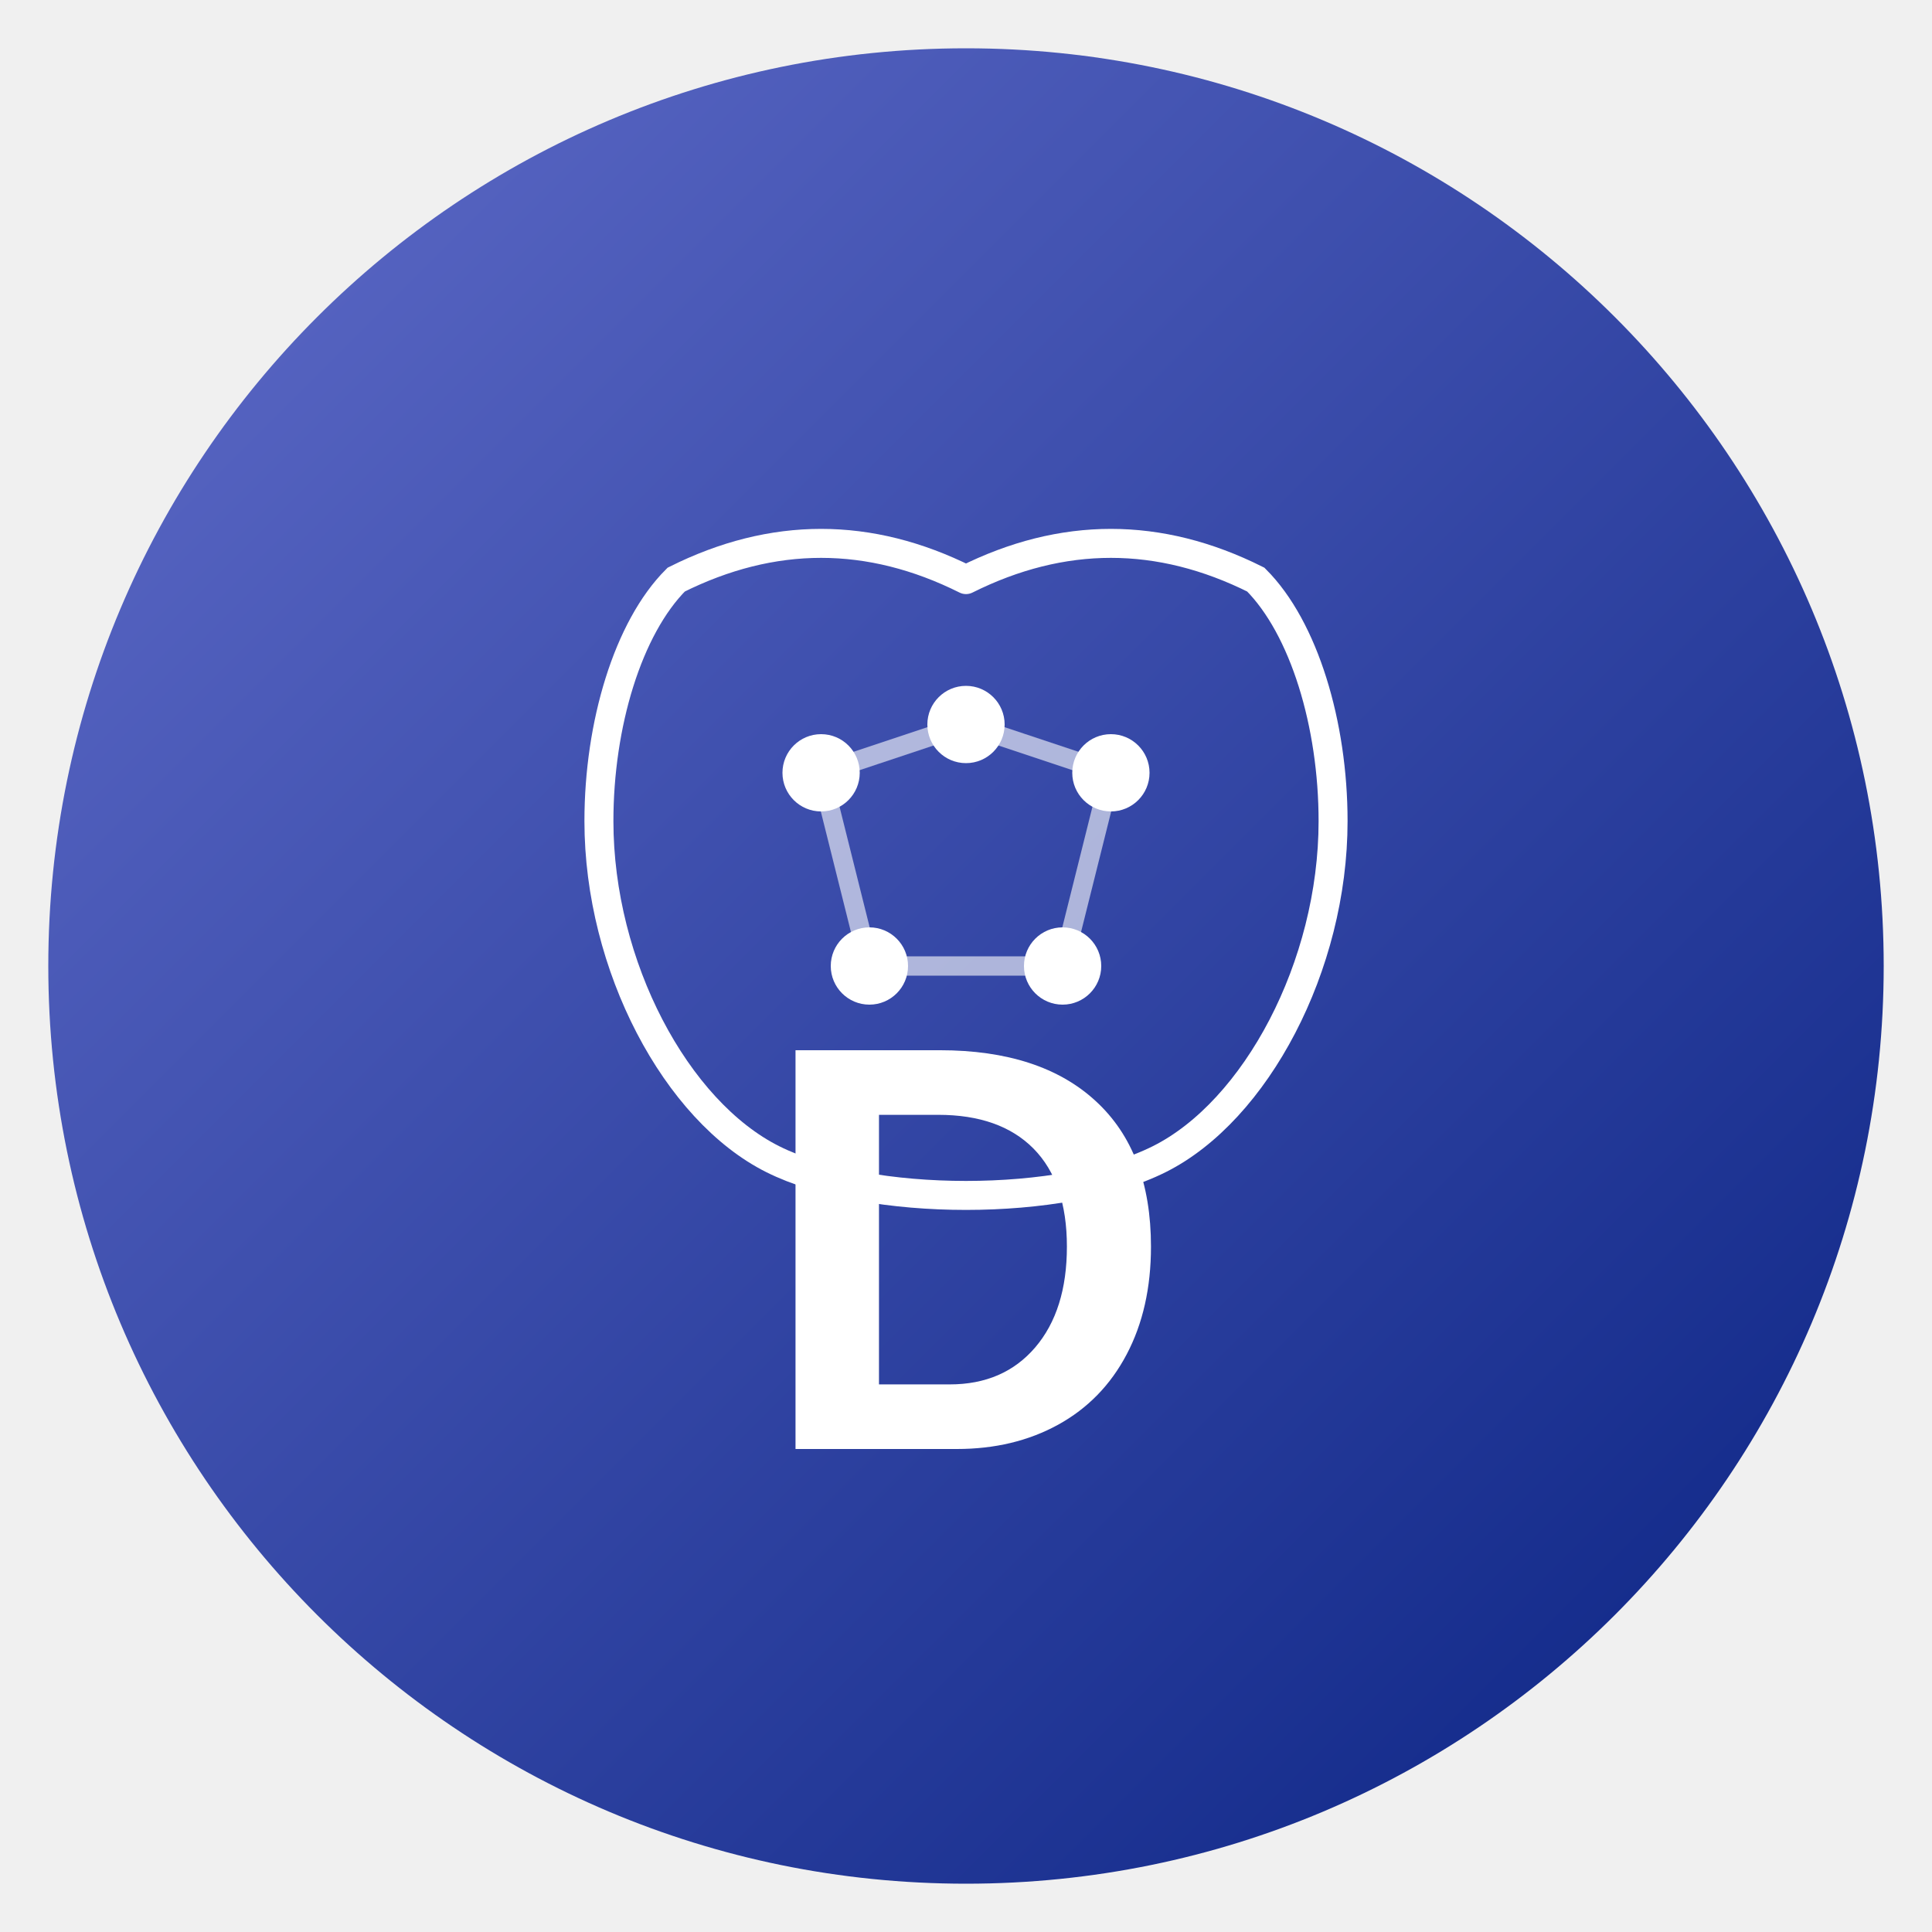
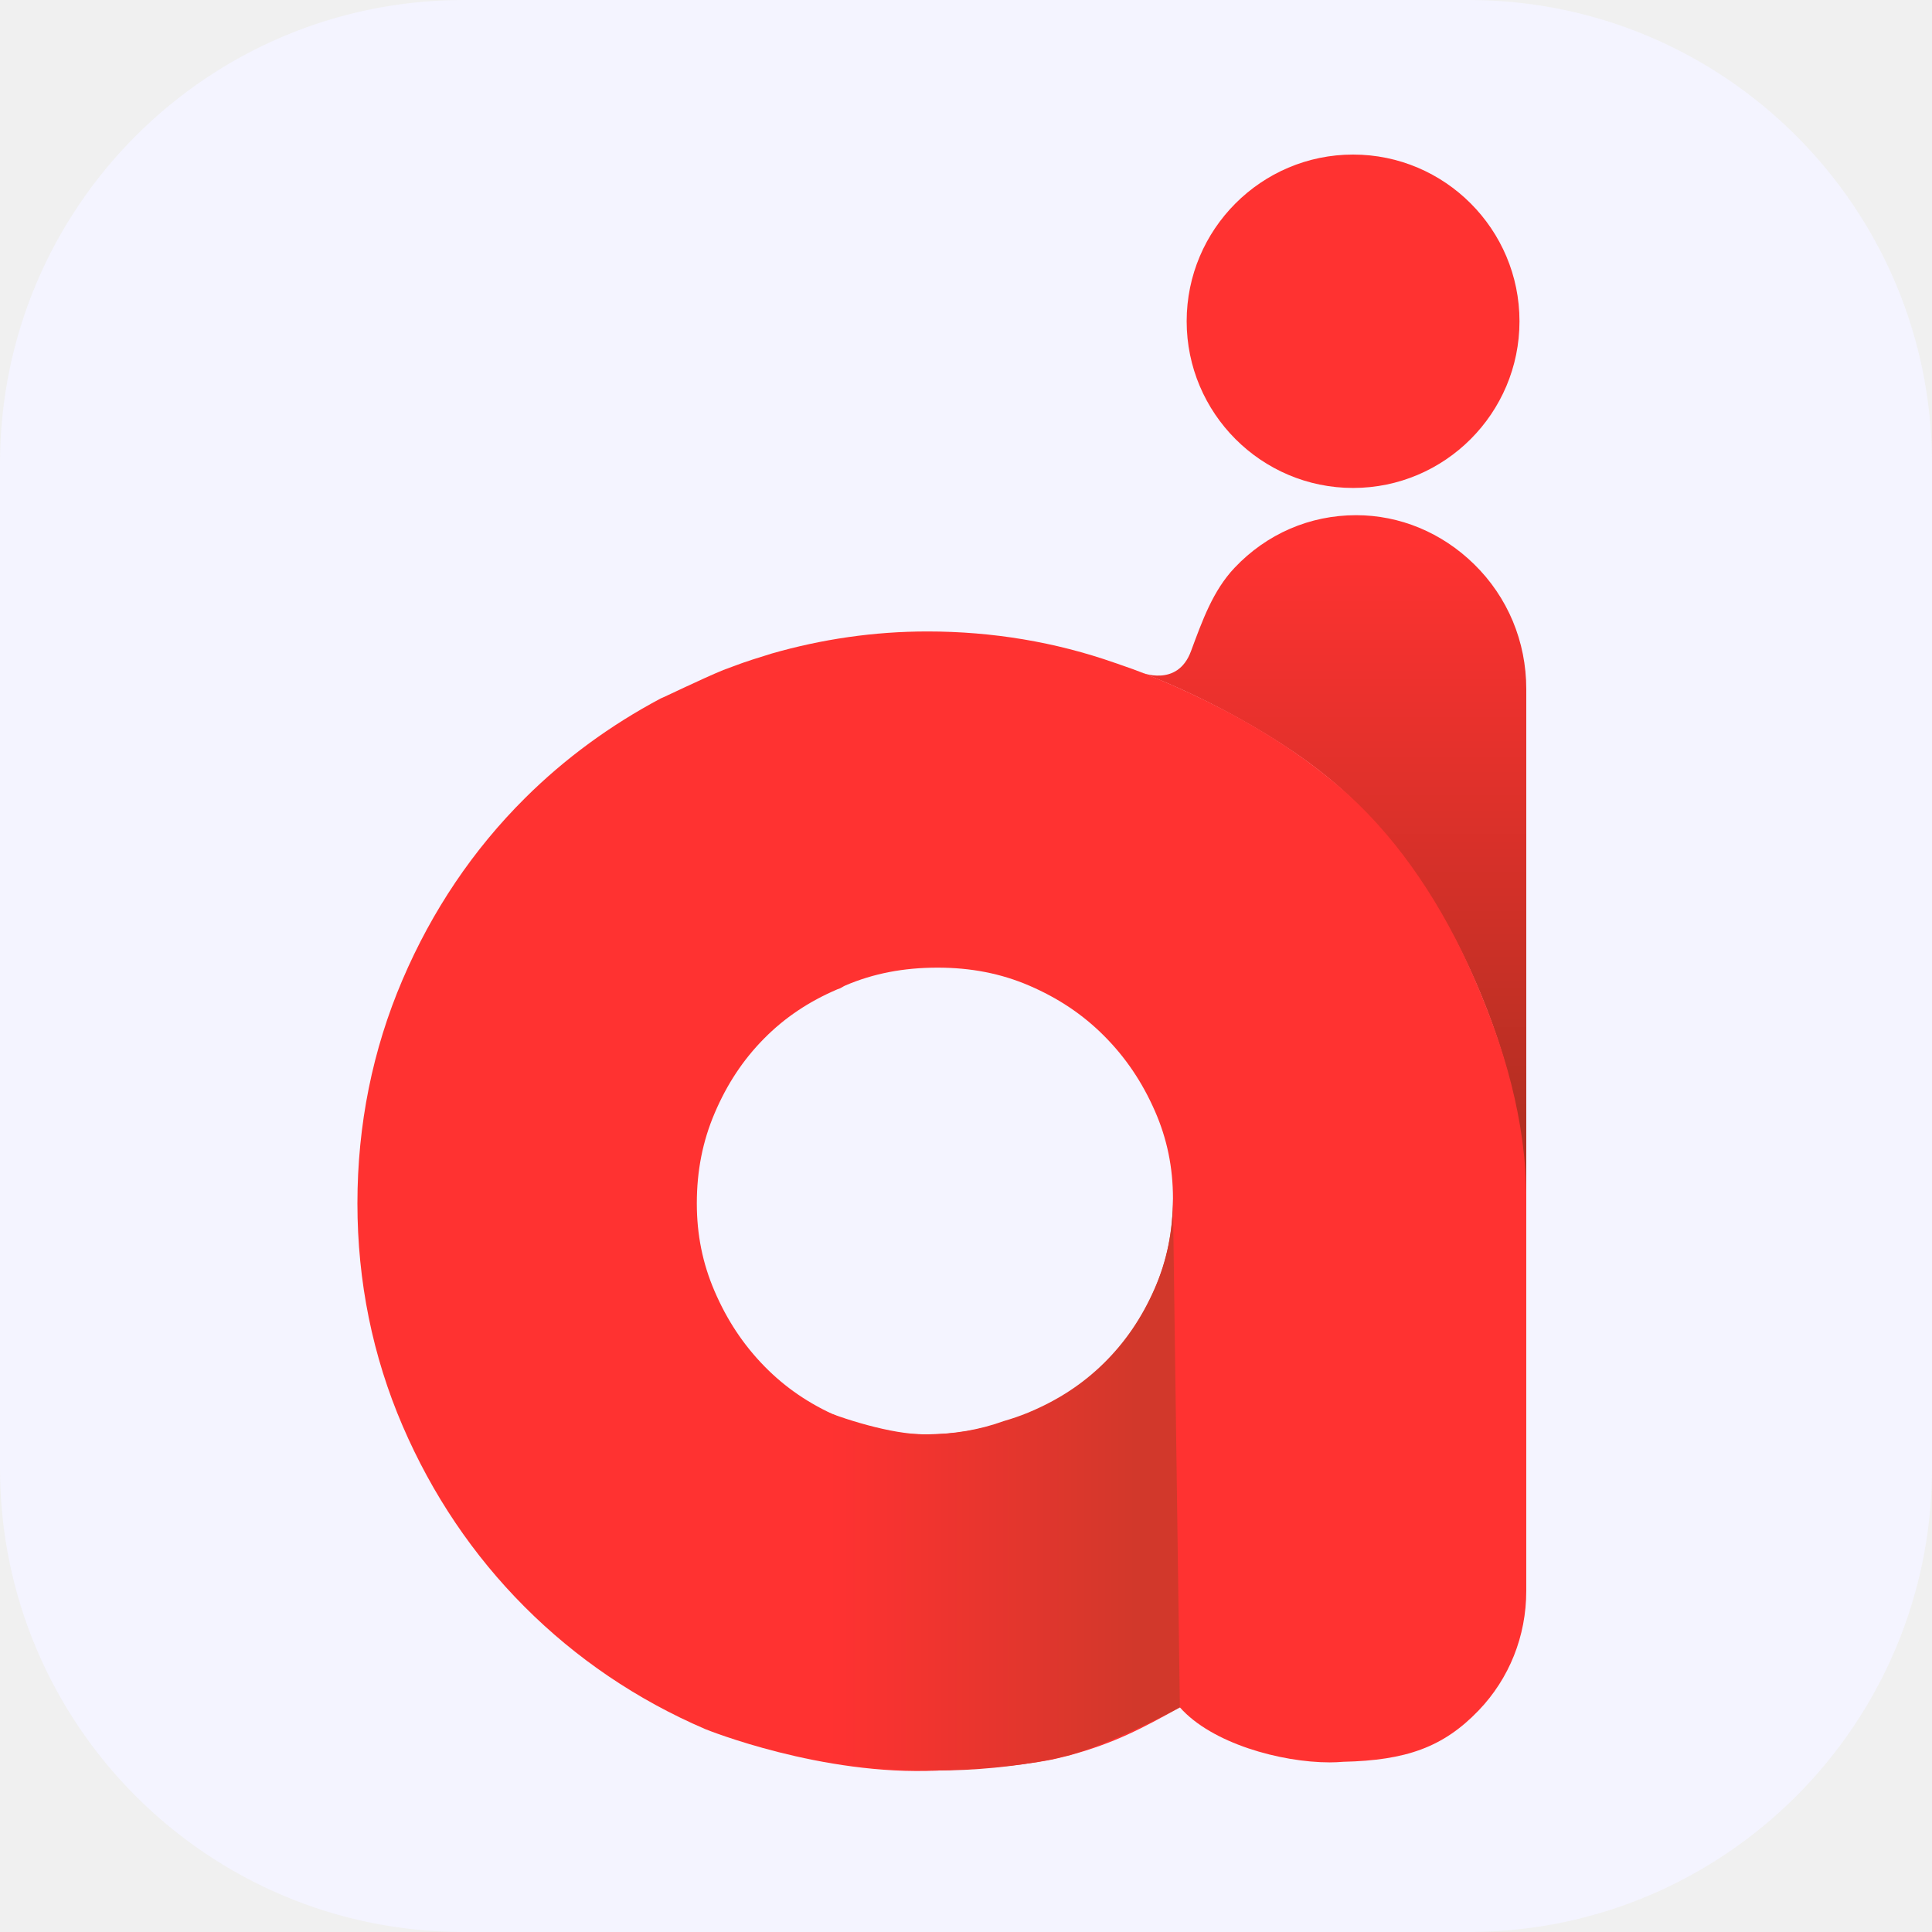
- <svg xmlns="http://www.w3.org/2000/svg" viewBox="0 0 200 200" width="200" height="200">
+ <svg xmlns="http://www.w3.org/2000/svg" width="200" height="200" viewBox="0 0 200 200" fill="none">
+   <rect width="200" height="200" rx="48" fill="#F4F4FF" />
+   <path d="M140.07 50.513C149.569 50.513 157.297 42.772 157.297 33.256C157.297 23.74 149.569 16 140.07 16C130.571 16 122.843 23.741 122.843 33.256C122.843 42.77 130.571 50.513 140.07 50.513Z" fill="#FF3231" />
+   <path d="M110.692 181.725C110.735 181.712 110.779 181.694 110.822 181.68C110.522 181.751 110.23 181.842 109.926 181.907C110.18 181.841 110.439 181.794 110.692 181.725Z" fill="url(#paint0_linear_70_31)" />
+   <path d="M152.596 58.403C149.254 55.132 144.915 53.332 140.384 53.332C135.594 53.332 131.126 55.264 127.806 58.773C125.557 61.148 124.46 64.262 123.285 67.424C121.871 71.231 118.055 69.584 118.055 69.584C124.985 72.205 134.552 77.325 139.991 82.748C145.431 88.164 149.696 94.576 152.811 101.778C155.979 109.095 157.965 116.847 157.965 125.041L158 124.516V71.341C158 66.407 156.081 61.814 152.596 58.403Z" fill="url(#paint1_linear_70_31)" />
+   <path opacity="0.34" d="M109.928 181.908C109.618 181.989 109.306 182.056 108.994 182.131C109.309 182.067 109.614 181.976 109.928 181.908Z" fill="url(#paint2_linear_70_31)" />
+   <path d="M152.53 147.231C155.694 139.995 158 132.205 158 124.079C158 116.004 155.69 108.257 152.521 101.048C149.407 93.953 145.113 87.325 139.63 82.314C130.377 73.859 117.454 69.306 116.32 68.934L115.972 68.814L115.662 68.702C115.579 68.669 115.496 68.642 115.413 68.62C109.268 66.461 102.737 65.368 96.007 65.368C90.447 65.368 85.061 66.17 79.884 67.655C78.551 68.067 77.218 68.475 75.925 68.972C75.576 69.101 75.227 69.225 74.879 69.36C72.757 70.221 68.432 72.324 68.408 72.297C63.197 75.069 58.475 78.516 54.346 82.623C48.988 87.95 44.723 94.276 41.669 101.424C38.569 108.659 37 116.449 37 124.575C37 132.649 38.574 140.397 41.679 147.606C44.732 154.701 48.978 161.004 54.308 166.339C59.638 171.681 65.924 175.953 73.013 178.999C73.142 179.053 85.071 183.865 97.062 183.287C101.129 183.091 105.12 182.896 108.997 182.131C109.309 182.057 109.621 181.989 109.931 181.909C110.233 181.844 110.527 181.751 110.827 181.682C115.389 180.417 118.102 178.992 122.143 176.745C122.213 176.706 122.071 176.785 122.143 176.745C122.253 176.877 122.032 176.618 122.143 176.745C122.169 176.775 122.117 176.715 122.143 176.745C127.778 173.907 135.171 170.343 139.593 166.033C145.065 160.705 149.417 154.379 152.533 147.231L152.53 147.231ZM119.547 133.414C118.237 136.429 116.524 138.958 114.32 141.146C112.138 143.305 109.606 144.971 106.576 146.241C105.767 146.579 104.945 146.86 104.11 147.104C101.619 148.013 98.963 148.485 96.006 148.485C92.615 148.485 89.588 147.881 86.745 146.638C83.779 145.34 81.293 143.644 79.147 141.453C76.951 139.212 75.255 136.653 73.959 133.631C72.732 130.772 72.135 127.808 72.135 124.575C72.135 121.203 72.737 118.149 73.978 115.24C75.259 112.225 76.936 109.696 79.098 107.509C81.233 105.35 83.713 103.683 86.683 102.414C86.777 102.374 86.873 102.347 86.968 102.309C87.158 102.221 87.314 102.101 87.508 102.017C90.413 100.774 93.537 100.17 97.057 100.17C100.518 100.17 103.609 100.776 106.51 102.017C109.537 103.316 112.074 105.011 114.266 107.203C116.507 109.444 118.238 112.003 119.561 115.025C120.814 117.883 121.425 120.847 121.425 124.081C121.425 127.453 120.809 130.506 119.544 133.417L119.547 133.414Z" fill="#FF3231" />
+   <path d="M122.139 176.743C122.209 176.705 122.067 176.784 122.139 176.743C122.249 176.875 122.027 176.616 122.139 176.743C125.424 180.47 132.588 182.441 137.659 182.441C138.132 182.441 138.598 182.416 139.057 182.38C145.548 182.233 149.402 180.878 153.054 177.079C156.242 173.765 157.998 169.368 157.998 164.697V123.465" fill="#FF3231" />
+   <path d="M84.316 182.062C88.371 182.877 92.545 183.287 96.799 183.287C100.911 183.287 104.939 182.896 108.857 182.131C109.172 182.056 109.487 181.989 109.8 181.908C110.105 181.844 110.402 181.751 110.705 181.682C115.314 180.417 122.089 176.775 122.14 176.745C122.191 176.716 121.506 176.775 122.14 176.745L121.418 124.079C121.418 127.45 120.795 130.504 119.519 133.414C118.196 136.429 116.465 138.958 114.238 141.147C112.034 143.305 109.475 144.973 106.415 146.242C105.598 146.58 104.767 146.861 103.924 147.106C101.407 148.015 98.723 148.487 95.737 148.487C92.311 148.487 87.19 146.892 84.317 145.648V182.064L84.316 182.062Z" fill="url(#paint3_linear_70_31)" />
  <defs>
-     <linearGradient id="draivenGradient" x1="0%" y1="0%" x2="100%" y2="100%">
-       <stop offset="0%" style="stop-color:#606cc9;stop-opacity:1" />
-       <stop offset="100%" style="stop-color:#0a2383;stop-opacity:1" />
+     <linearGradient id="paint0_linear_70_31" x1="109.927" y1="181.796" x2="110.822" y2="181.796" gradientUnits="userSpaceOnUse">
+       <stop offset="0.208" stop-color="#FF8800" />
+       <stop offset="0.855" stop-color="#934F04" />
+     </linearGradient>
+     <linearGradient id="paint1_linear_70_31" x1="138.027" y1="53.332" x2="138.027" y2="125.041" gradientUnits="userSpaceOnUse">
+       <stop offset="0.041" stop-color="#FF3231" />
+       <stop offset="0.878" stop-color="#B42F22" />
+     </linearGradient>
+     <linearGradient id="paint2_linear_70_31" x1="34.142" y1="182.019" x2="157.297" y2="182.019" gradientUnits="userSpaceOnUse">
+       <stop offset="0.208" stop-color="#FF8800" />
+       <stop offset="0.855" stop-color="#934F04" />
+     </linearGradient>
+     <linearGradient id="paint3_linear_70_31" x1="84.316" y1="153.682" x2="122.141" y2="153.682" gradientUnits="userSpaceOnUse">
+       <stop offset="0.041" stop-color="#FF3231" />
+       <stop offset="0.878" stop-color="#D2382B" />
    </linearGradient>
  </defs>
-   <circle cx="100" cy="100" r="95" fill="url(#draivenGradient)" />
-   <g transform="translate(60, 50)">
-     <path d="M40,10 C50,5 60,5 70,10 C75,15 78,25 78,35 C78,50 70,65 60,70 C50,75 30,75 20,70 C10,65 2,50 2,35 C2,25 5,15 10,10 C20,5 30,5 40,10" fill="none" stroke="white" stroke-width="3" stroke-linecap="round" />
-     <circle cx="25" cy="30" r="4" fill="white" />
-     <circle cx="40" cy="25" r="4" fill="white" />
-     <circle cx="55" cy="30" r="4" fill="white" />
-     <circle cx="30" cy="50" r="4" fill="white" />
-     <circle cx="50" cy="50" r="4" fill="white" />
-     <line x1="25" y1="30" x2="40" y2="25" stroke="white" stroke-width="2" opacity="0.6" />
-     <line x1="40" y1="25" x2="55" y2="30" stroke="white" stroke-width="2" opacity="0.6" />
-     <line x1="25" y1="30" x2="30" y2="50" stroke="white" stroke-width="2" opacity="0.6" />
-     <line x1="55" y1="30" x2="50" y2="50" stroke="white" stroke-width="2" opacity="0.6" />
-     <line x1="30" y1="50" x2="50" y2="50" stroke="white" stroke-width="2" opacity="0.6" />
-   </g>
-   <text x="100" y="150" font-family="Arial, sans-serif" font-size="60" font-weight="bold" fill="white" text-anchor="middle">D</text>
</svg>
